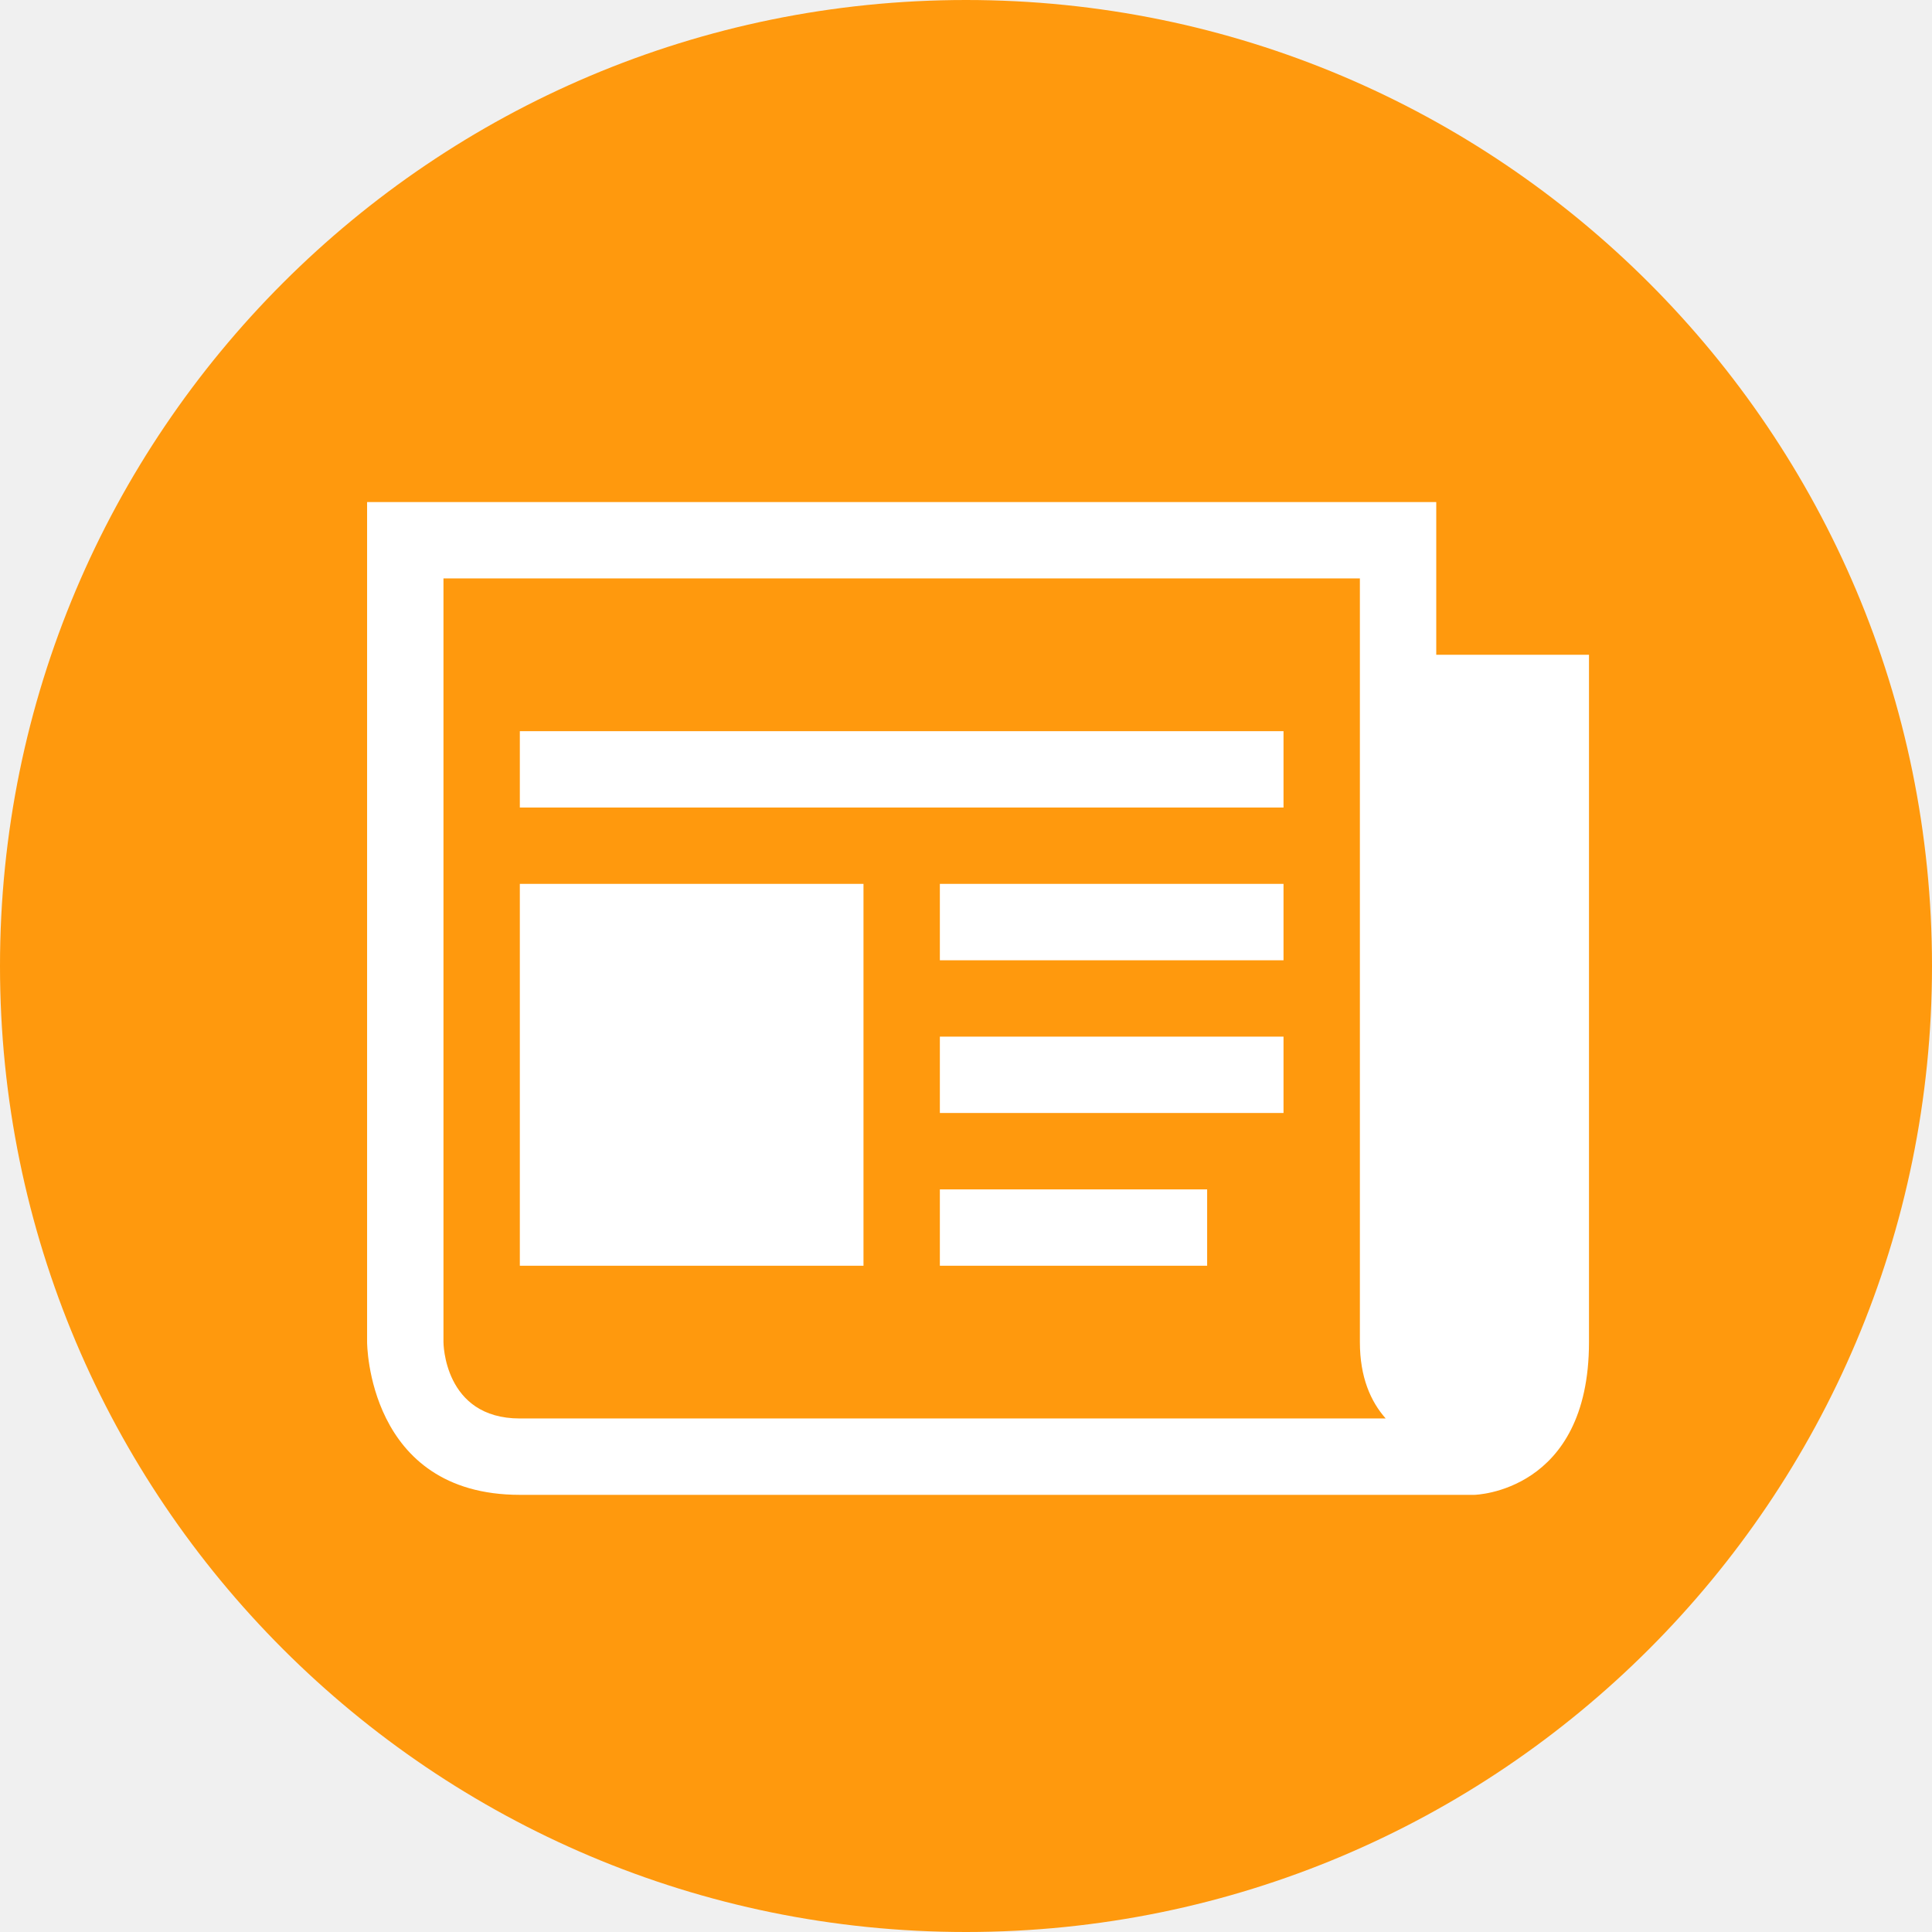
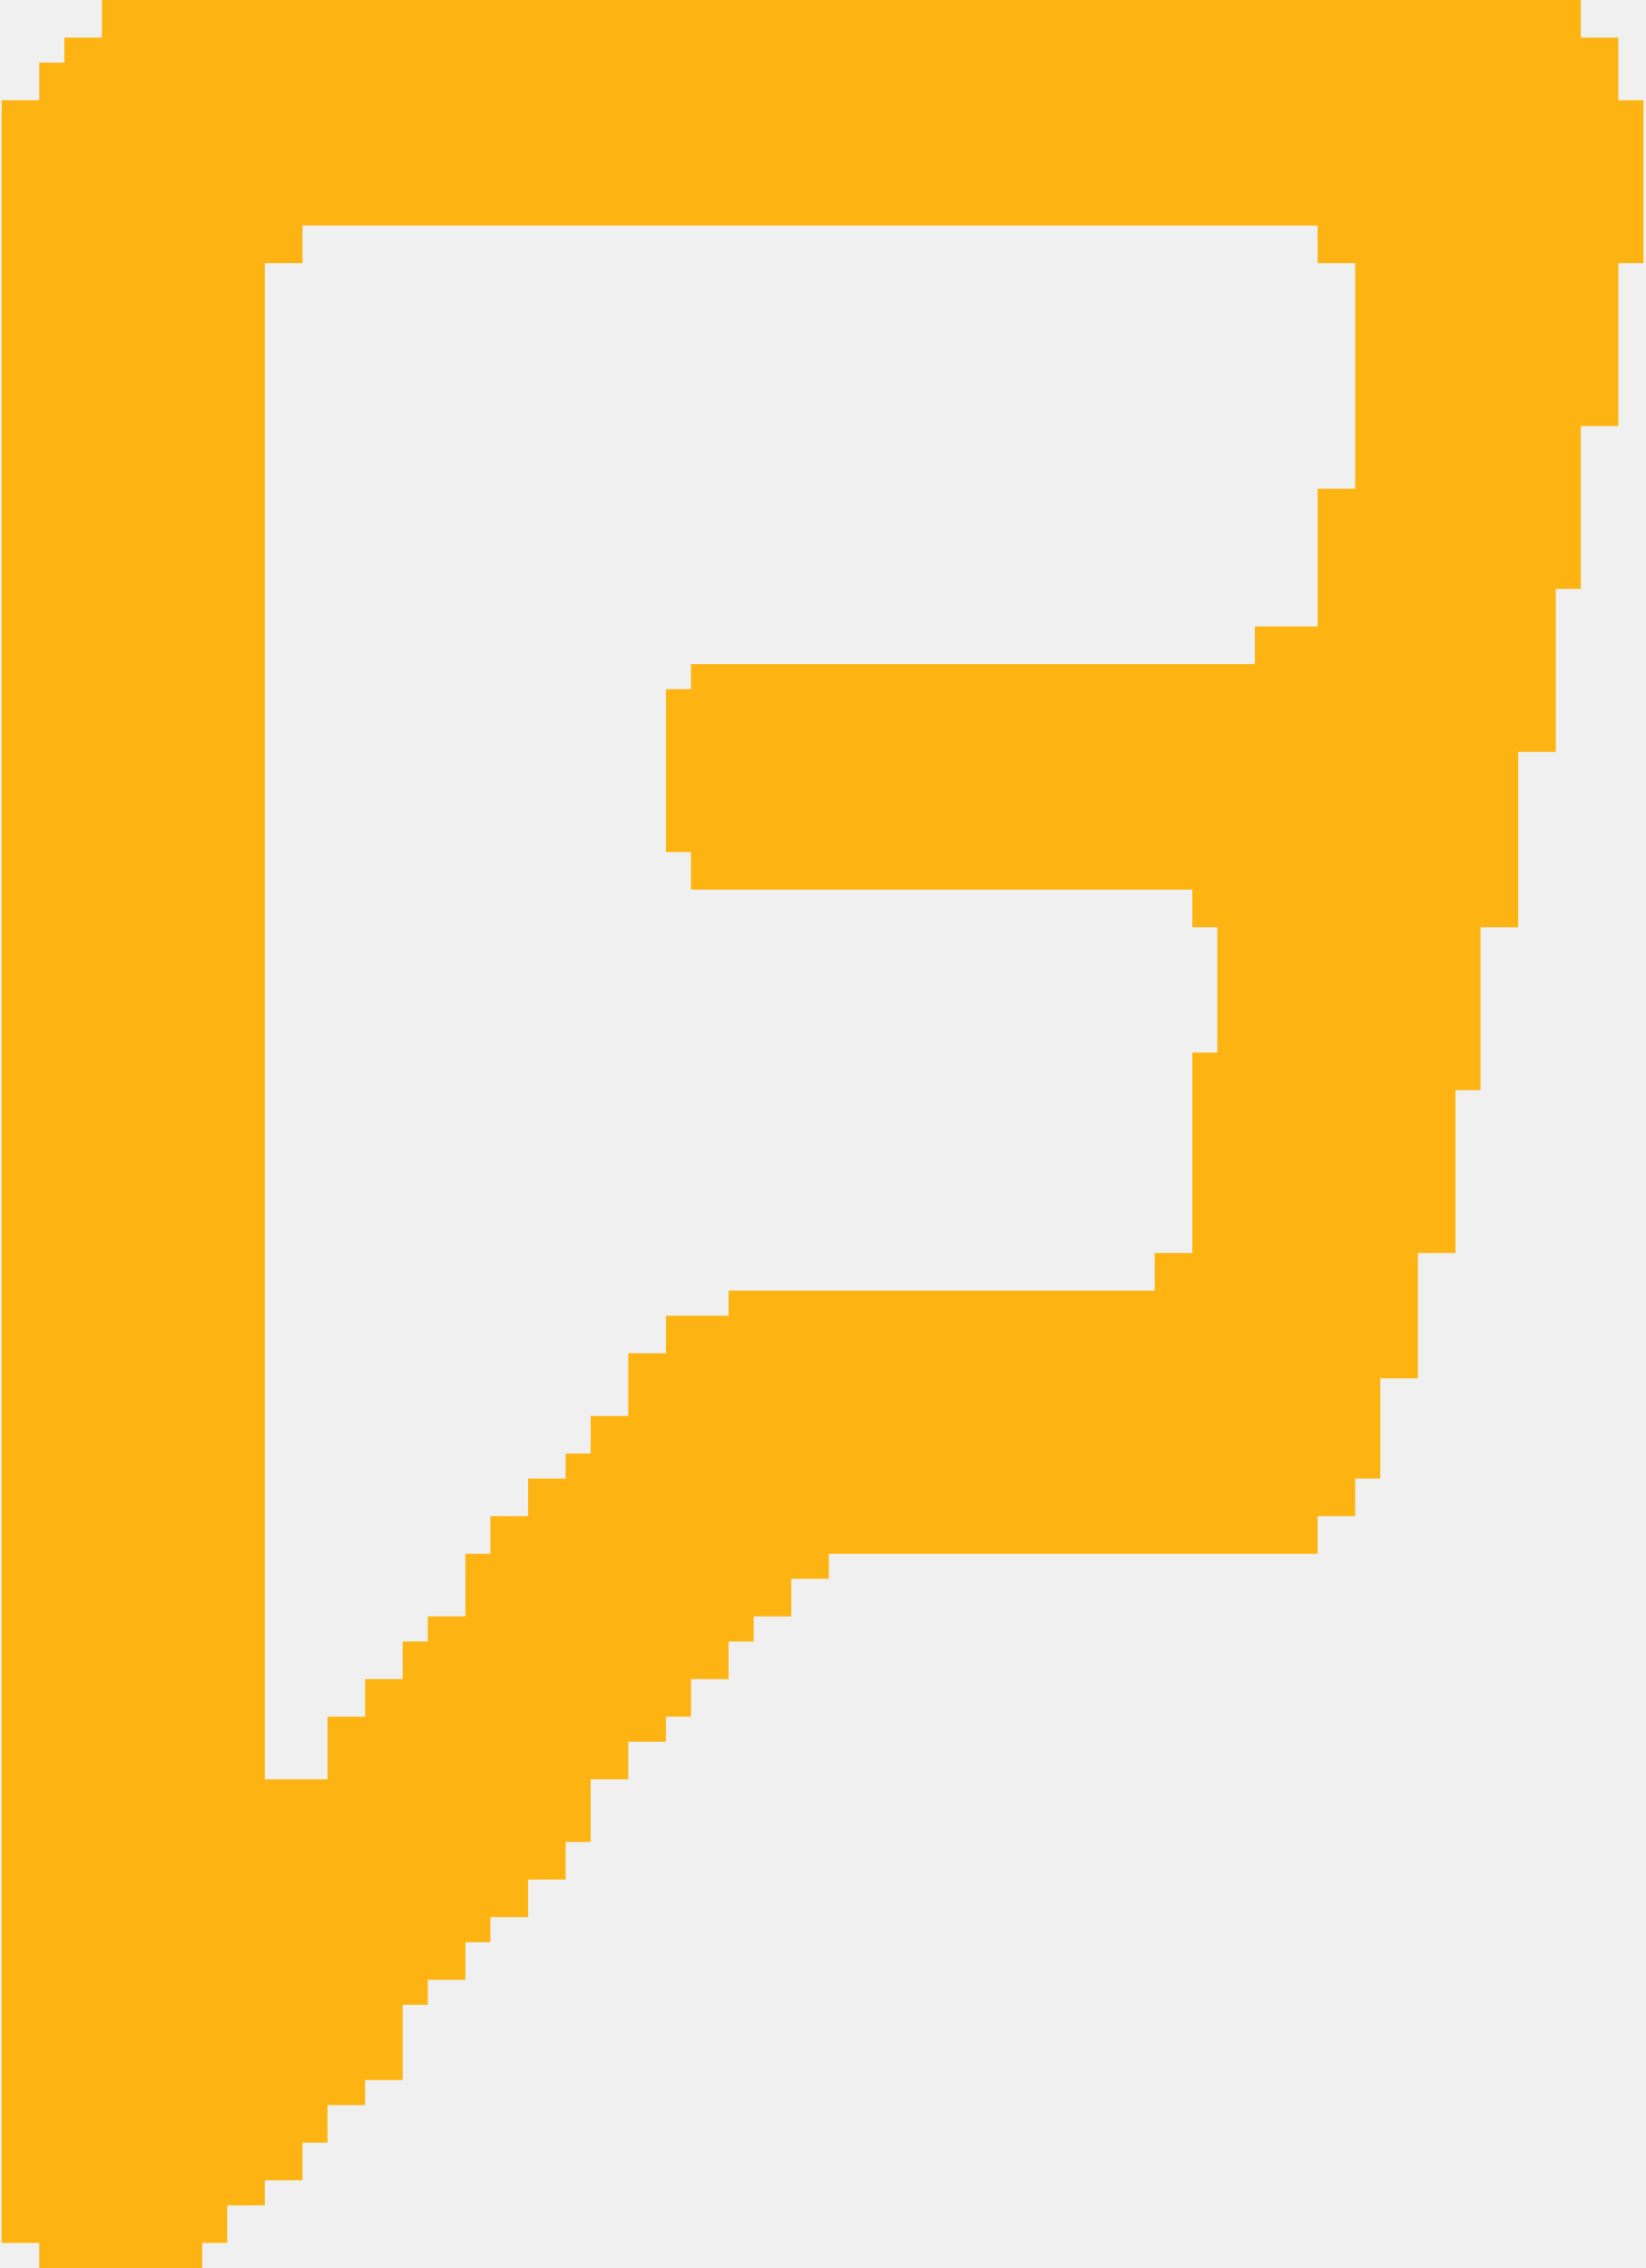
- <svg xmlns="http://www.w3.org/2000/svg" xmlns:ns1="http://www.openswatchbook.org/uri/2009/osb" id="svg4155" version="1.1" xml:space="preserve" width="80" height="80" viewBox="0 0 80 80">
-   <defs id="defs4159">
-     <linearGradient id="linearGradient4148" ns1:paint="solid">
-       <stop style="stop-color:#7b2a46;stop-opacity:1;" offset="0" id="stop4150" />
-     </linearGradient>
+ <svg xmlns="http://www.w3.org/2000/svg" xml:space="preserve" width="0.417in" height="0.575in" version="1.1" style="shape-rendering:geometricPrecision; text-rendering:geometricPrecision; image-rendering:optimizeQuality; fill-rule:evenodd; clip-rule:evenodd" viewBox="0 0 131 181">
+   <defs>
+     <style type="text/css">
+    
+     .fil0 {fill:#FDB412}
+    
+   </style>
  </defs>
-   <g id="g4163" transform="matrix(1.25,0,0,-1.25,0,80)">
-     <path id="path4167" style="fill:#ff990d;fill-opacity:1;fill-rule:nonzero;stroke:none" d="M 64,32 C 64,14.327 49.673,0 32,0 14.327,0 0,14.327 0,32 0,49.673 14.327,64 32,64 49.673,64 64,49.673 64,32" />
-     <rect y="-53.716" x="9.675" style="fill:none;stroke-width:1.794;stroke-miterlimit:10;stroke-dasharray:none" height="44.863" width="44.863" id="rect3" transform="scale(1,-1)" />
-     <g transform="matrix(1.264896,0,0,-1.264896,12.16062,54.95821)" id="news_1_" style="fill:#ffffff">
-       <path d="m 4,14 20,0 0,-2 -20,0 0,2 z m 11,12 7,0 0,-2 -7,0 0,2 z m 0,-4 9,0 0,-2 -9,0 0,2 z m 0,-4 9,0 0,-2 -9,0 0,2 z m -11,8 9,0 0,-10 -9,0 0,10 z M 28,10 28,6 0,6 0,28 c 0,0 0,4 4,4 l 25,0 c 0,0 3,-0.062 3,-4 l 0,-18 -4,0 z M 4,30 C 2,30 2,28 2,28 L 2,8 26,8 26,28 c 0,0.921 0.284,1.558 0.676,2 L 4,30 Z" id="path7" style="fill:#ffffff" />
-     </g>
+   <g id="Layer_x0020_1">
+     <path class="fil0" d="M100 50l0 3 -45 0 0 2 -2 0 0 13 2 0 0 3 40 0 0 3 2 0 0 10 -2 0 0 16 -3 0 0 3 -34 0 0 2 -5 0 0 3 -3 0 0 5 -3 0 0 3 -2 0 0 2 -3 0 0 3 -3 0 0 3 -2 0 0 5 -3 0 0 2 -2 0 0 3 -3 0 0 3 -3 0 0 5 -5 0 0 -121 3 0 0 -3 81 0 0 3 3 0 0 18 -3 0 0 11 -5 0zm-95 -47l0 2 -2 0 0 3 -3 0 0 171 3 0 0 2 13 0 0 -2 2 0 0 -3 3 0 0 -2 3 0 0 -3 2 0 0 -3 3 0 0 -2 3 0 0 -6 2 0 0 -2 3 0 0 -3 2 0 0 -2 3 0 0 -3 3 0 0 -3 2 0 0 -5 3 0 0 -3 3 0 0 -2 2 0 0 -3 3 0 0 -3 2 0 0 -2 3 0 0 -3 3 0 0 -2 39 0 0 -3 3 0 0 -3 2 0 0 -8 3 0 0 -10 3 0 0 -13 2 0 0 -13 3 0 0 -14 3 0 0 -13 2 0 0 -13 3 0 0 -13 2 0 0 -13 -2 0 0 -5 -3 0 0 -3 -118 0 0 3 -3 0z" />
  </g>
</svg>
